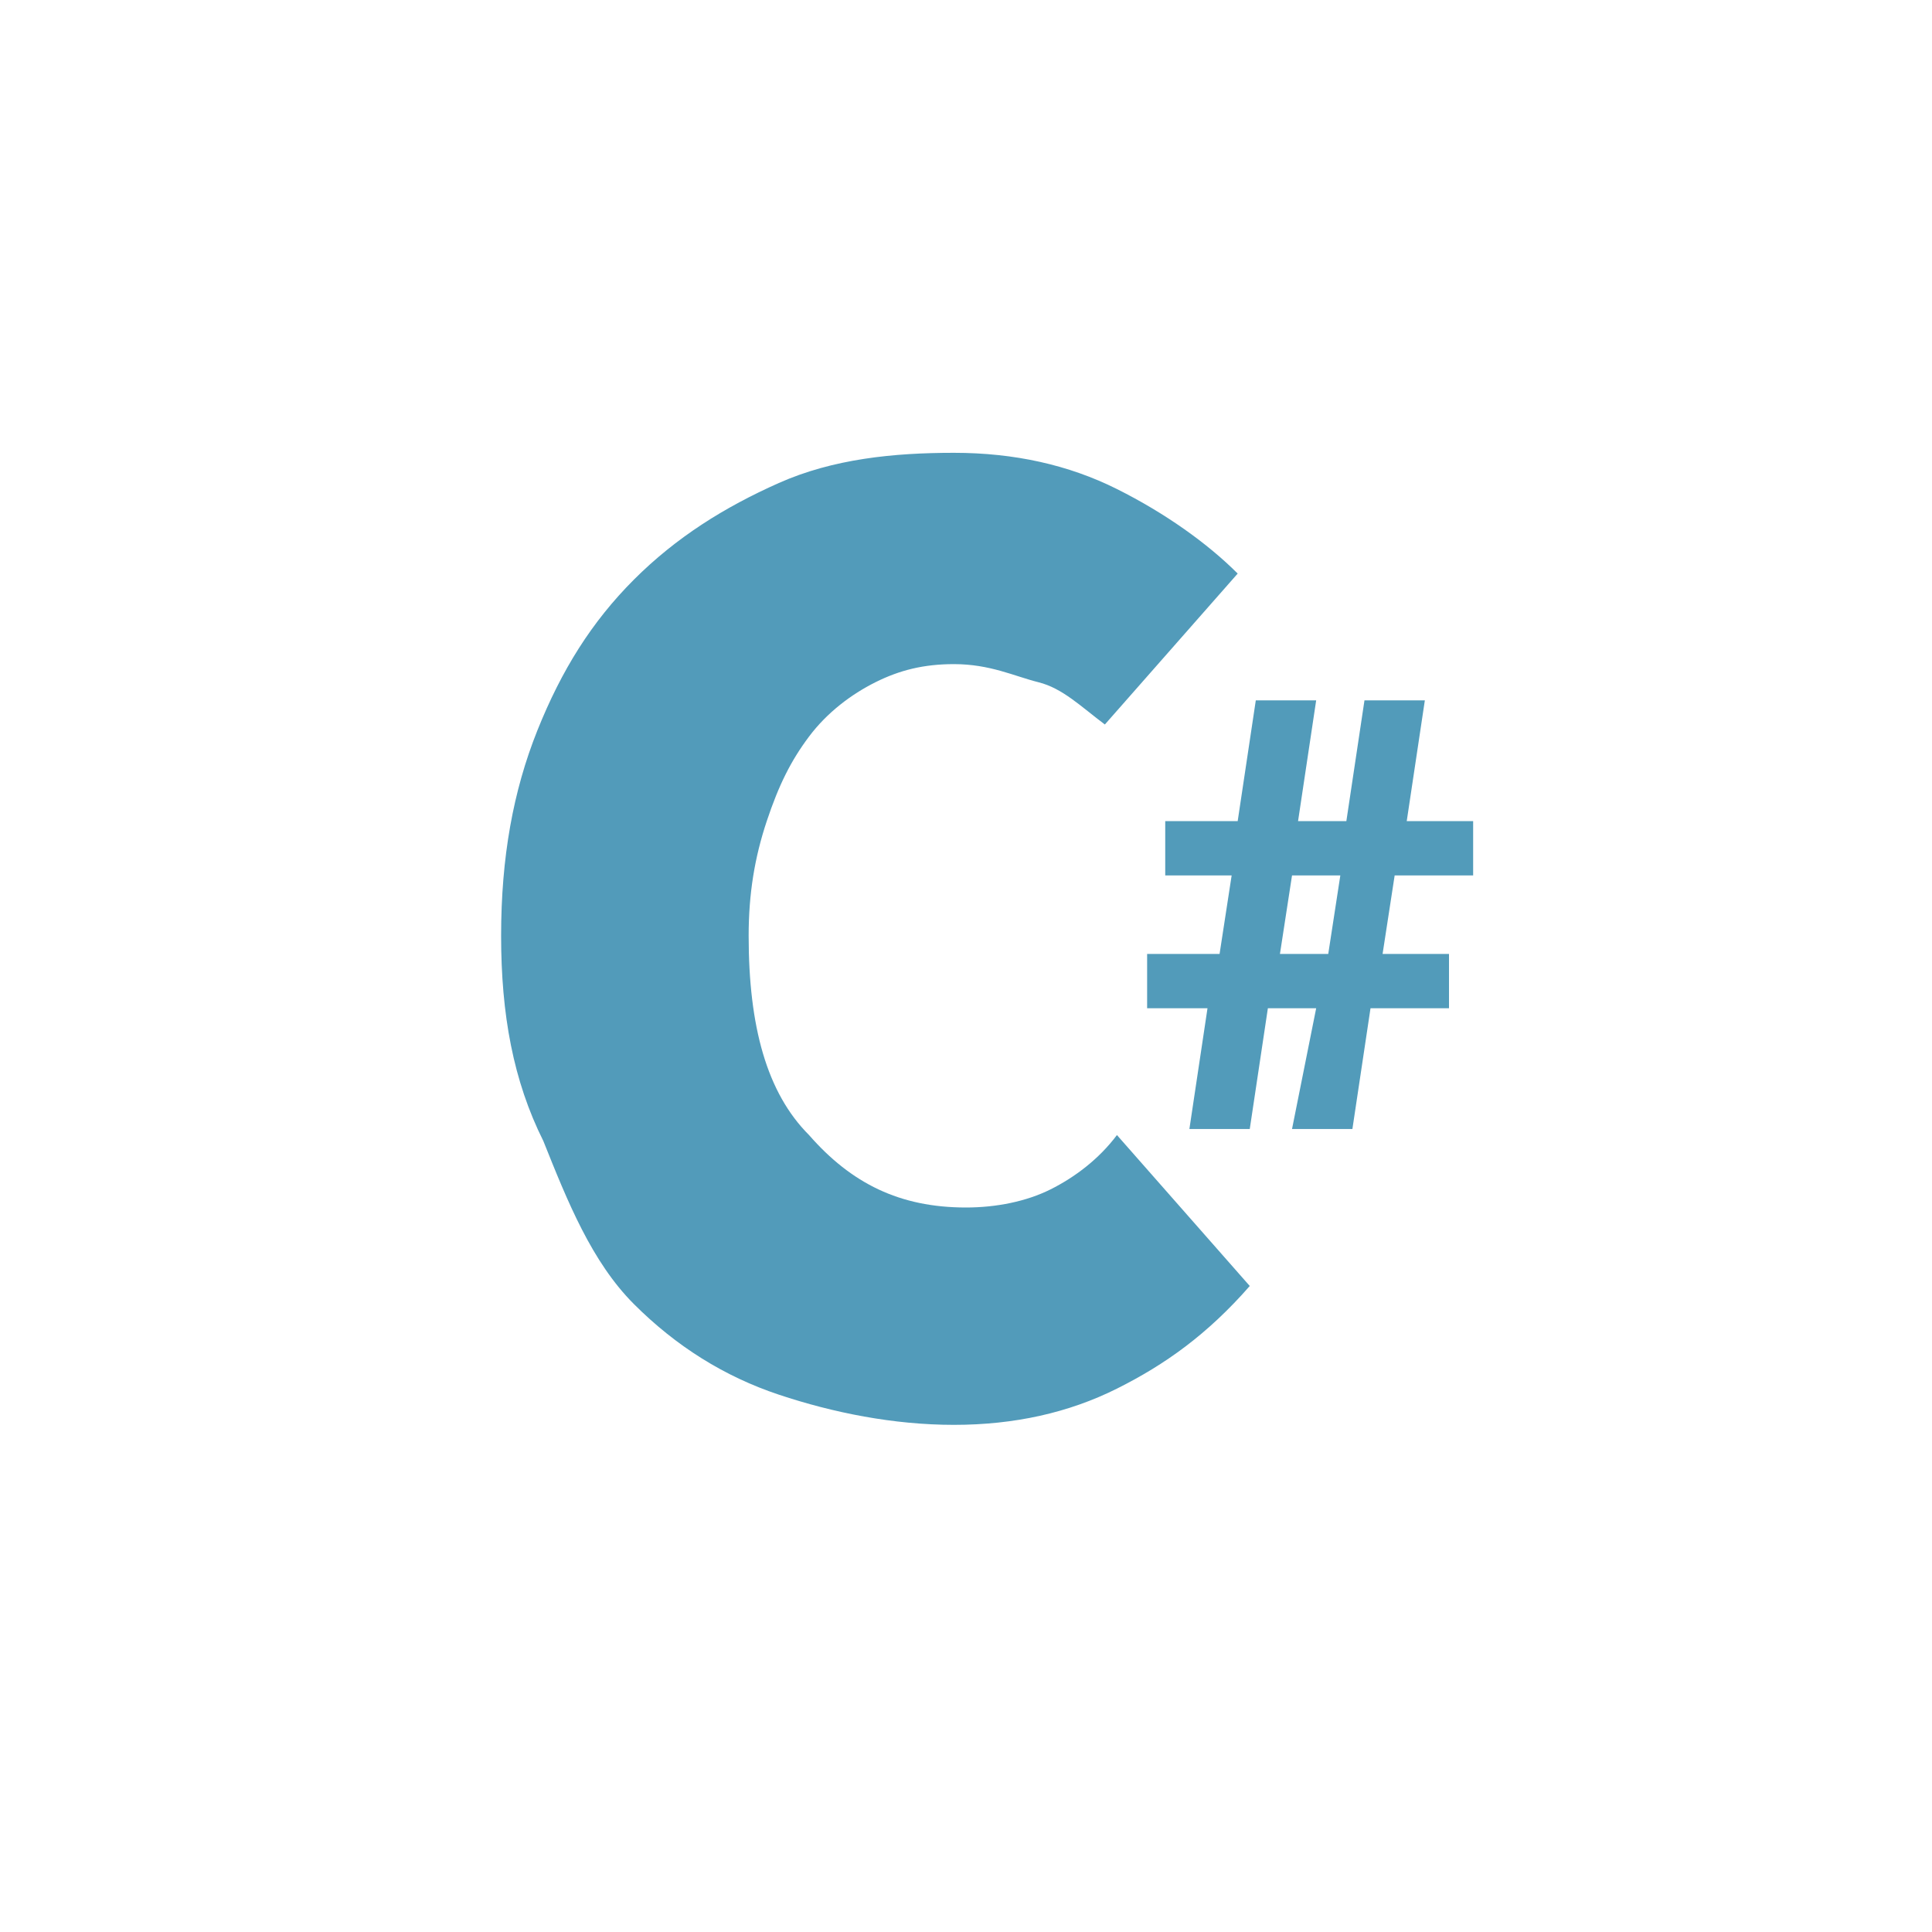
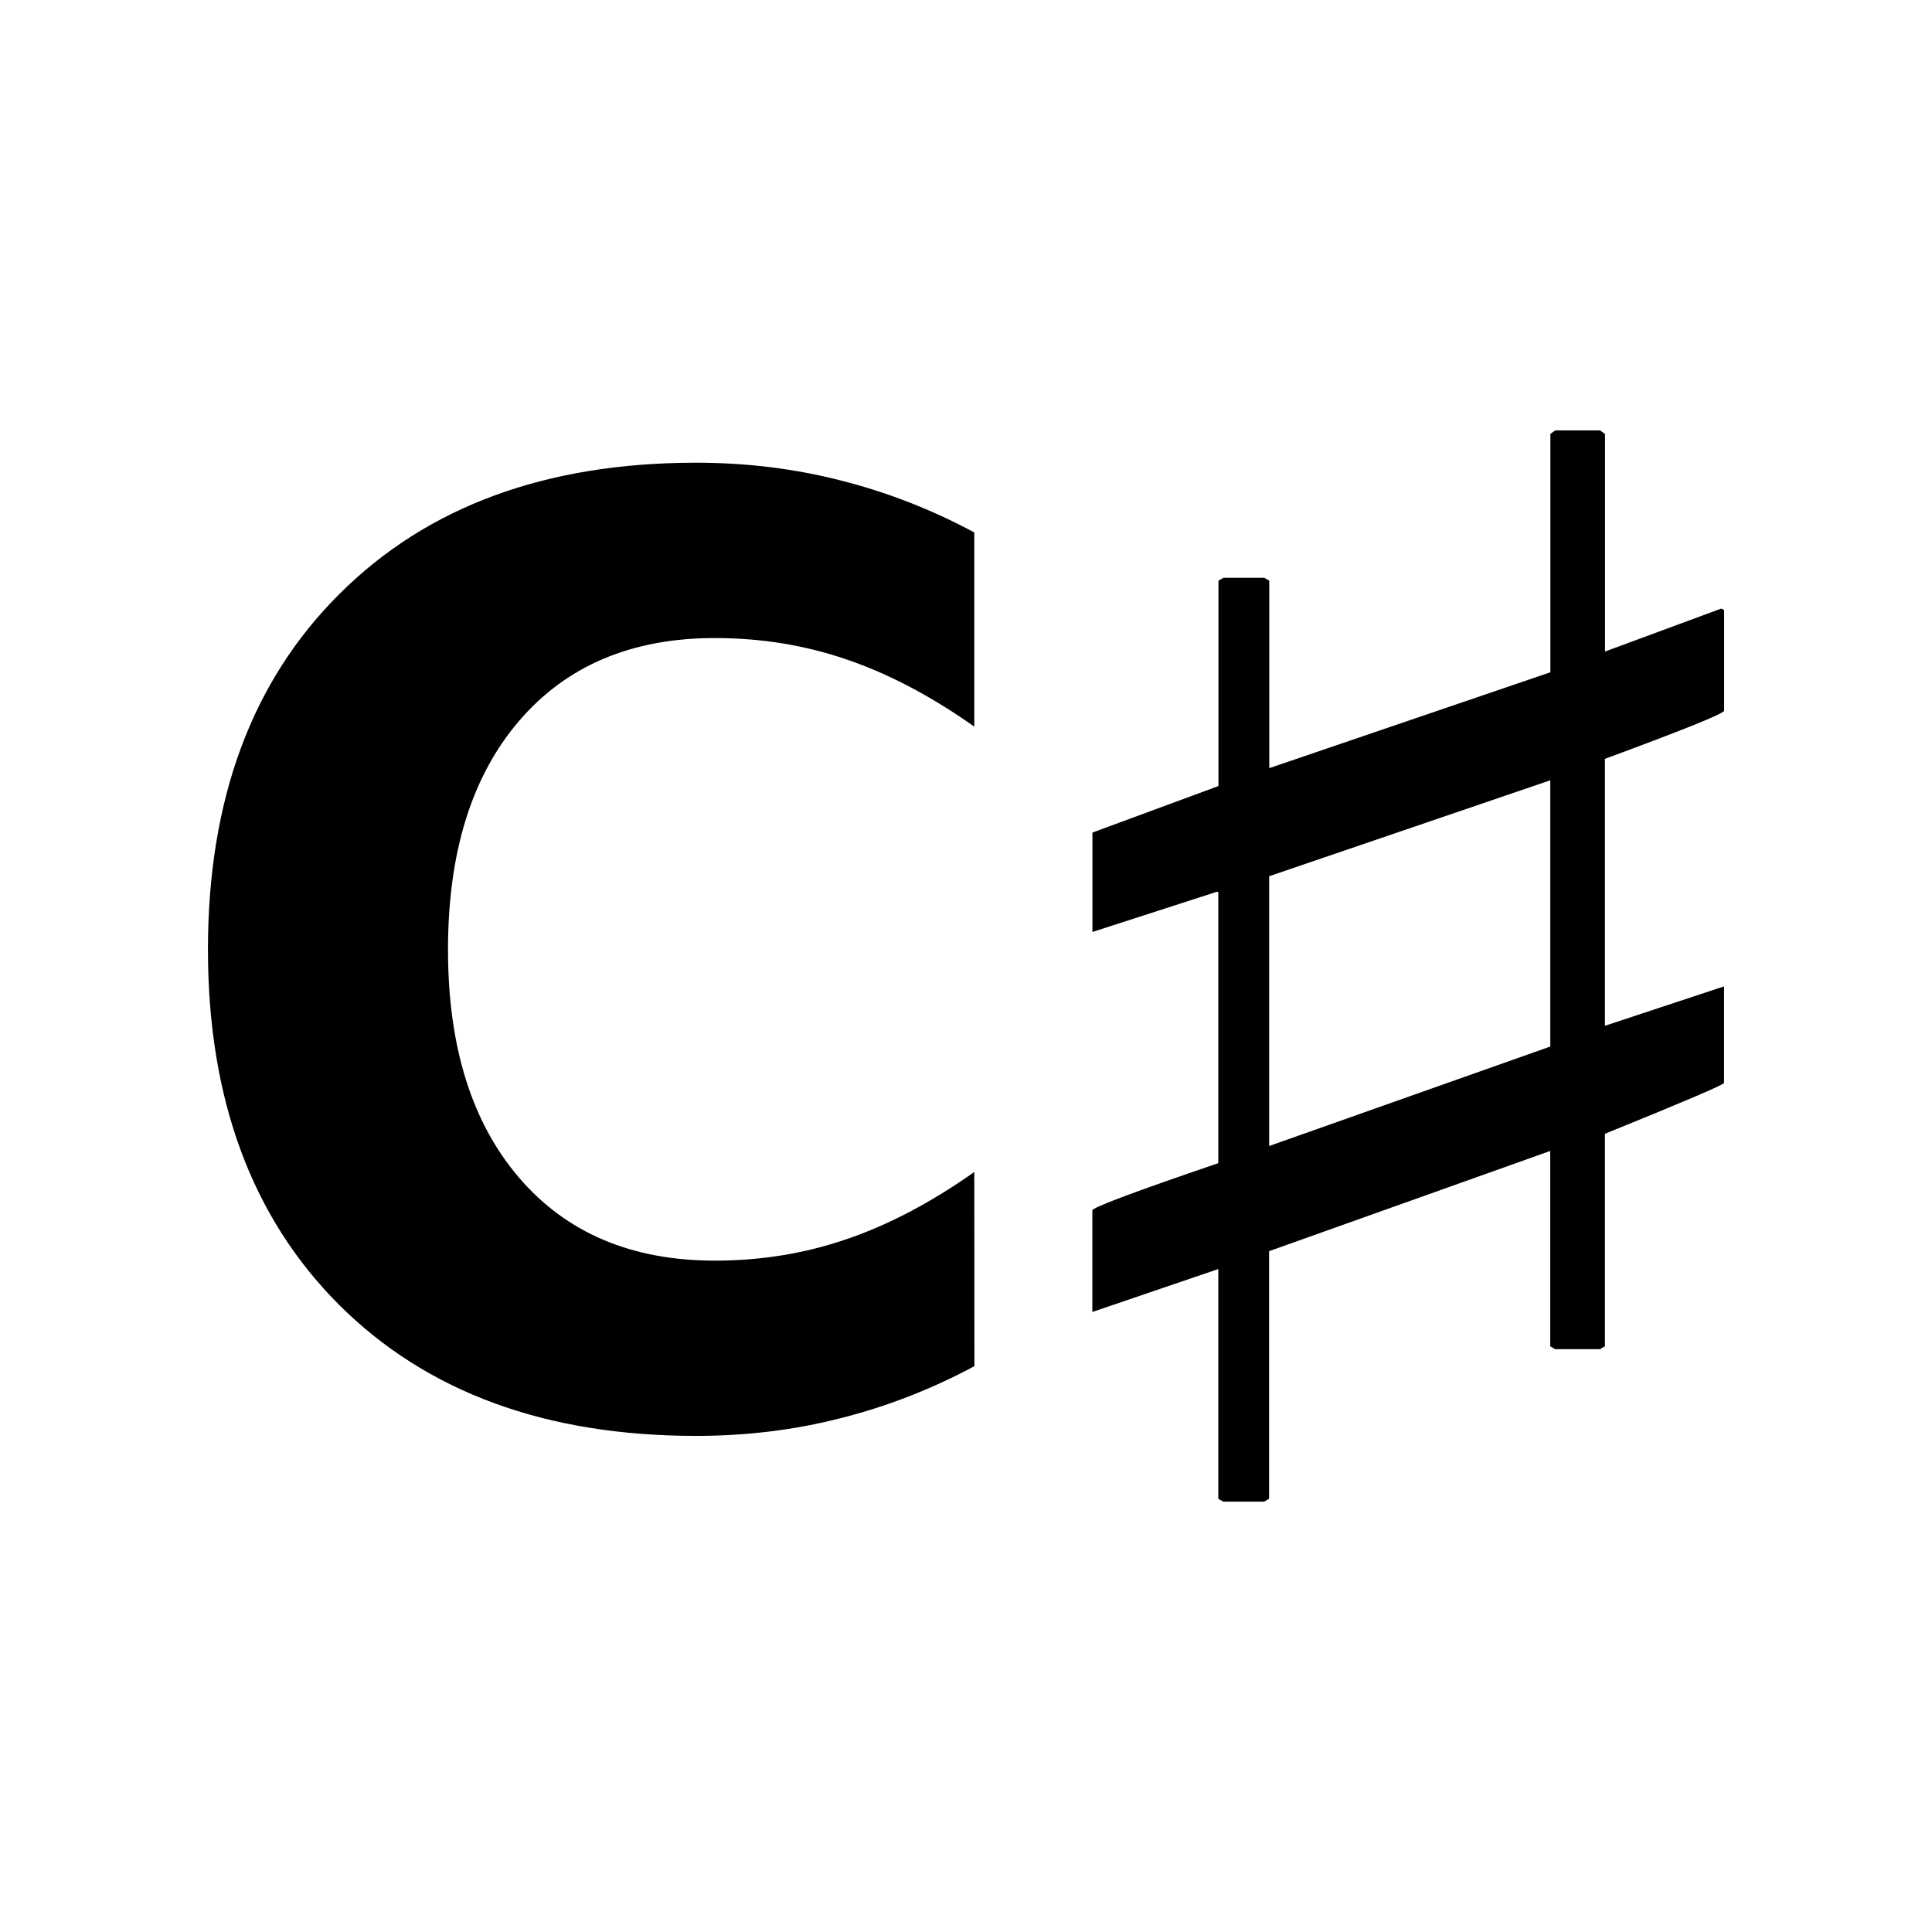
- <svg xmlns="http://www.w3.org/2000/svg" viewBox="0 0 32 32">
-   <path fill="#529BBA" d="M8.3 15.5c0-1.3.2-2.4.6-3.4.4-1 .9-1.8 1.6-2.5.7-.7 1.5-1.2 2.4-1.6s1.9-.5 2.9-.5 1.9.2 2.7.6c.8.4 1.5.9 2 1.4L18.3 12c-.4-.3-.7-.6-1.1-.7s-.8-.3-1.4-.3c-.5 0-.9.1-1.3.3-.4.2-.8.5-1.1.9s-.5.8-.7 1.4c-.2.6-.3 1.2-.3 1.9 0 1.5.3 2.6 1 3.3.7.8 1.5 1.2 2.6 1.2.5 0 1-.1 1.4-.3.4-.2.8-.5 1.1-.9l2.2 2.5c-.7.8-1.4 1.3-2.2 1.7-.8.4-1.7.6-2.7.6s-2-.2-2.9-.5-1.7-.8-2.4-1.5-1.1-1.7-1.5-2.7c-.5-1-.7-2.1-.7-3.4z" />
-   <path fill="#529BBA" d="M21.8 16.7H21l-.3 2h-1l.3-2h-1v-.9h1.2l.2-1.3h-1.1v-.9h1.2l.3-2h1l-.3 2h.8l.3-2h1l-.3 2h1.1v.9h-1.3l-.2 1.3H24v.9h-1.3l-.3 2h-1l.4-2zm-.6-.9h.8l.2-1.3h-.8l-.2 1.3z" />
+ <svg xmlns="http://www.w3.org/2000/svg" viewBox="0 0 32 32" version="1.1" id="svg8">
+   <defs id="defs12" />
+   <g transform="translate(-0.7457627)" id="g8424">
+     <path id="path2" word-spacing="0" letter-spacing="0" font-size="22.016" font-stretch="semi-condensed" font-weight="700" style="font-weight:700;font-stretch:semi-condensed;font-size:22.016px;font-family:'DejaVu Sans';-inkscape-font-specification:'DejaVu Sans Bold Semi-Condensed';letter-spacing:0;word-spacing:0;stroke-width:0.917" d="m 16.885,22.628 q -1.066,0.572 -2.221,0.863 -1.144,0.292 -2.388,0.292 -3.731,0 -5.908,-2.165 -2.178,-2.174 -2.178,-5.89 0,-3.724 2.177,-5.889 2.177,-2.175 5.908,-2.175 1.244,0 2.388,0.292 1.155,0.291 2.22,0.863 V 12.035 q -1.076,-0.76 -2.12,-1.114 -1.033,-0.353 -2.177,-0.353 -2.066,0 -3.243,1.373 -1.177,1.374 -1.177,3.788 0,2.404 1.177,3.777 1.177,1.374 3.243,1.374 1.144,0 2.177,-0.354 1.044,-0.354 2.12,-1.114 z" />
+     <g transform="matrix(1.379598,0,0,1.0114,-6.590179,6.906277)" id="text8425" style="font-style:normal;font-variant:normal;font-weight:normal;font-stretch:normal;font-size:24px;line-height:25px;font-family:Cantarell;-inkscape-font-specification:Cantarell;letter-spacing:0px;word-spacing:0px;fill:#000000;fill-opacity:1;stroke:none;stroke-width:1px;stroke-linecap:butt;stroke-linejoin:miter;stroke-opacity:1" aria-label="♯">
+       <path id="path8427" d="m 23.989,0.22 h 0.539 l 0.059,0.059 V 3.841 l 1.395,-0.703 0.035,0.023 V 4.813 Q 25.981,4.896 24.586,5.599 v 4.371 l 1.43,-0.645 v 1.582 q -0.012,0.047 -1.43,0.832 v 3.48 l -0.059,0.047 h -0.539 l -0.059,-0.047 v -3.199 l -3.375,1.641 v 4.055 l -0.059,0.047 h -0.492 l -0.059,-0.047 v -3.762 l -1.512,0.703 v -1.664 q 0,-0.07 1.512,-0.773 V 7.778 h -0.023 l -1.488,0.656 V 6.806 L 19.946,6.044 V 2.681 l 0.059,-0.047 h 0.492 l 0.059,0.047 v 3.07 l 3.375,-1.57 V 0.278 Z M 20.555,7.521 v 4.418 l 3.375,-1.629 V 5.95 Z" />
+     </g>
+   </g>
</svg>
